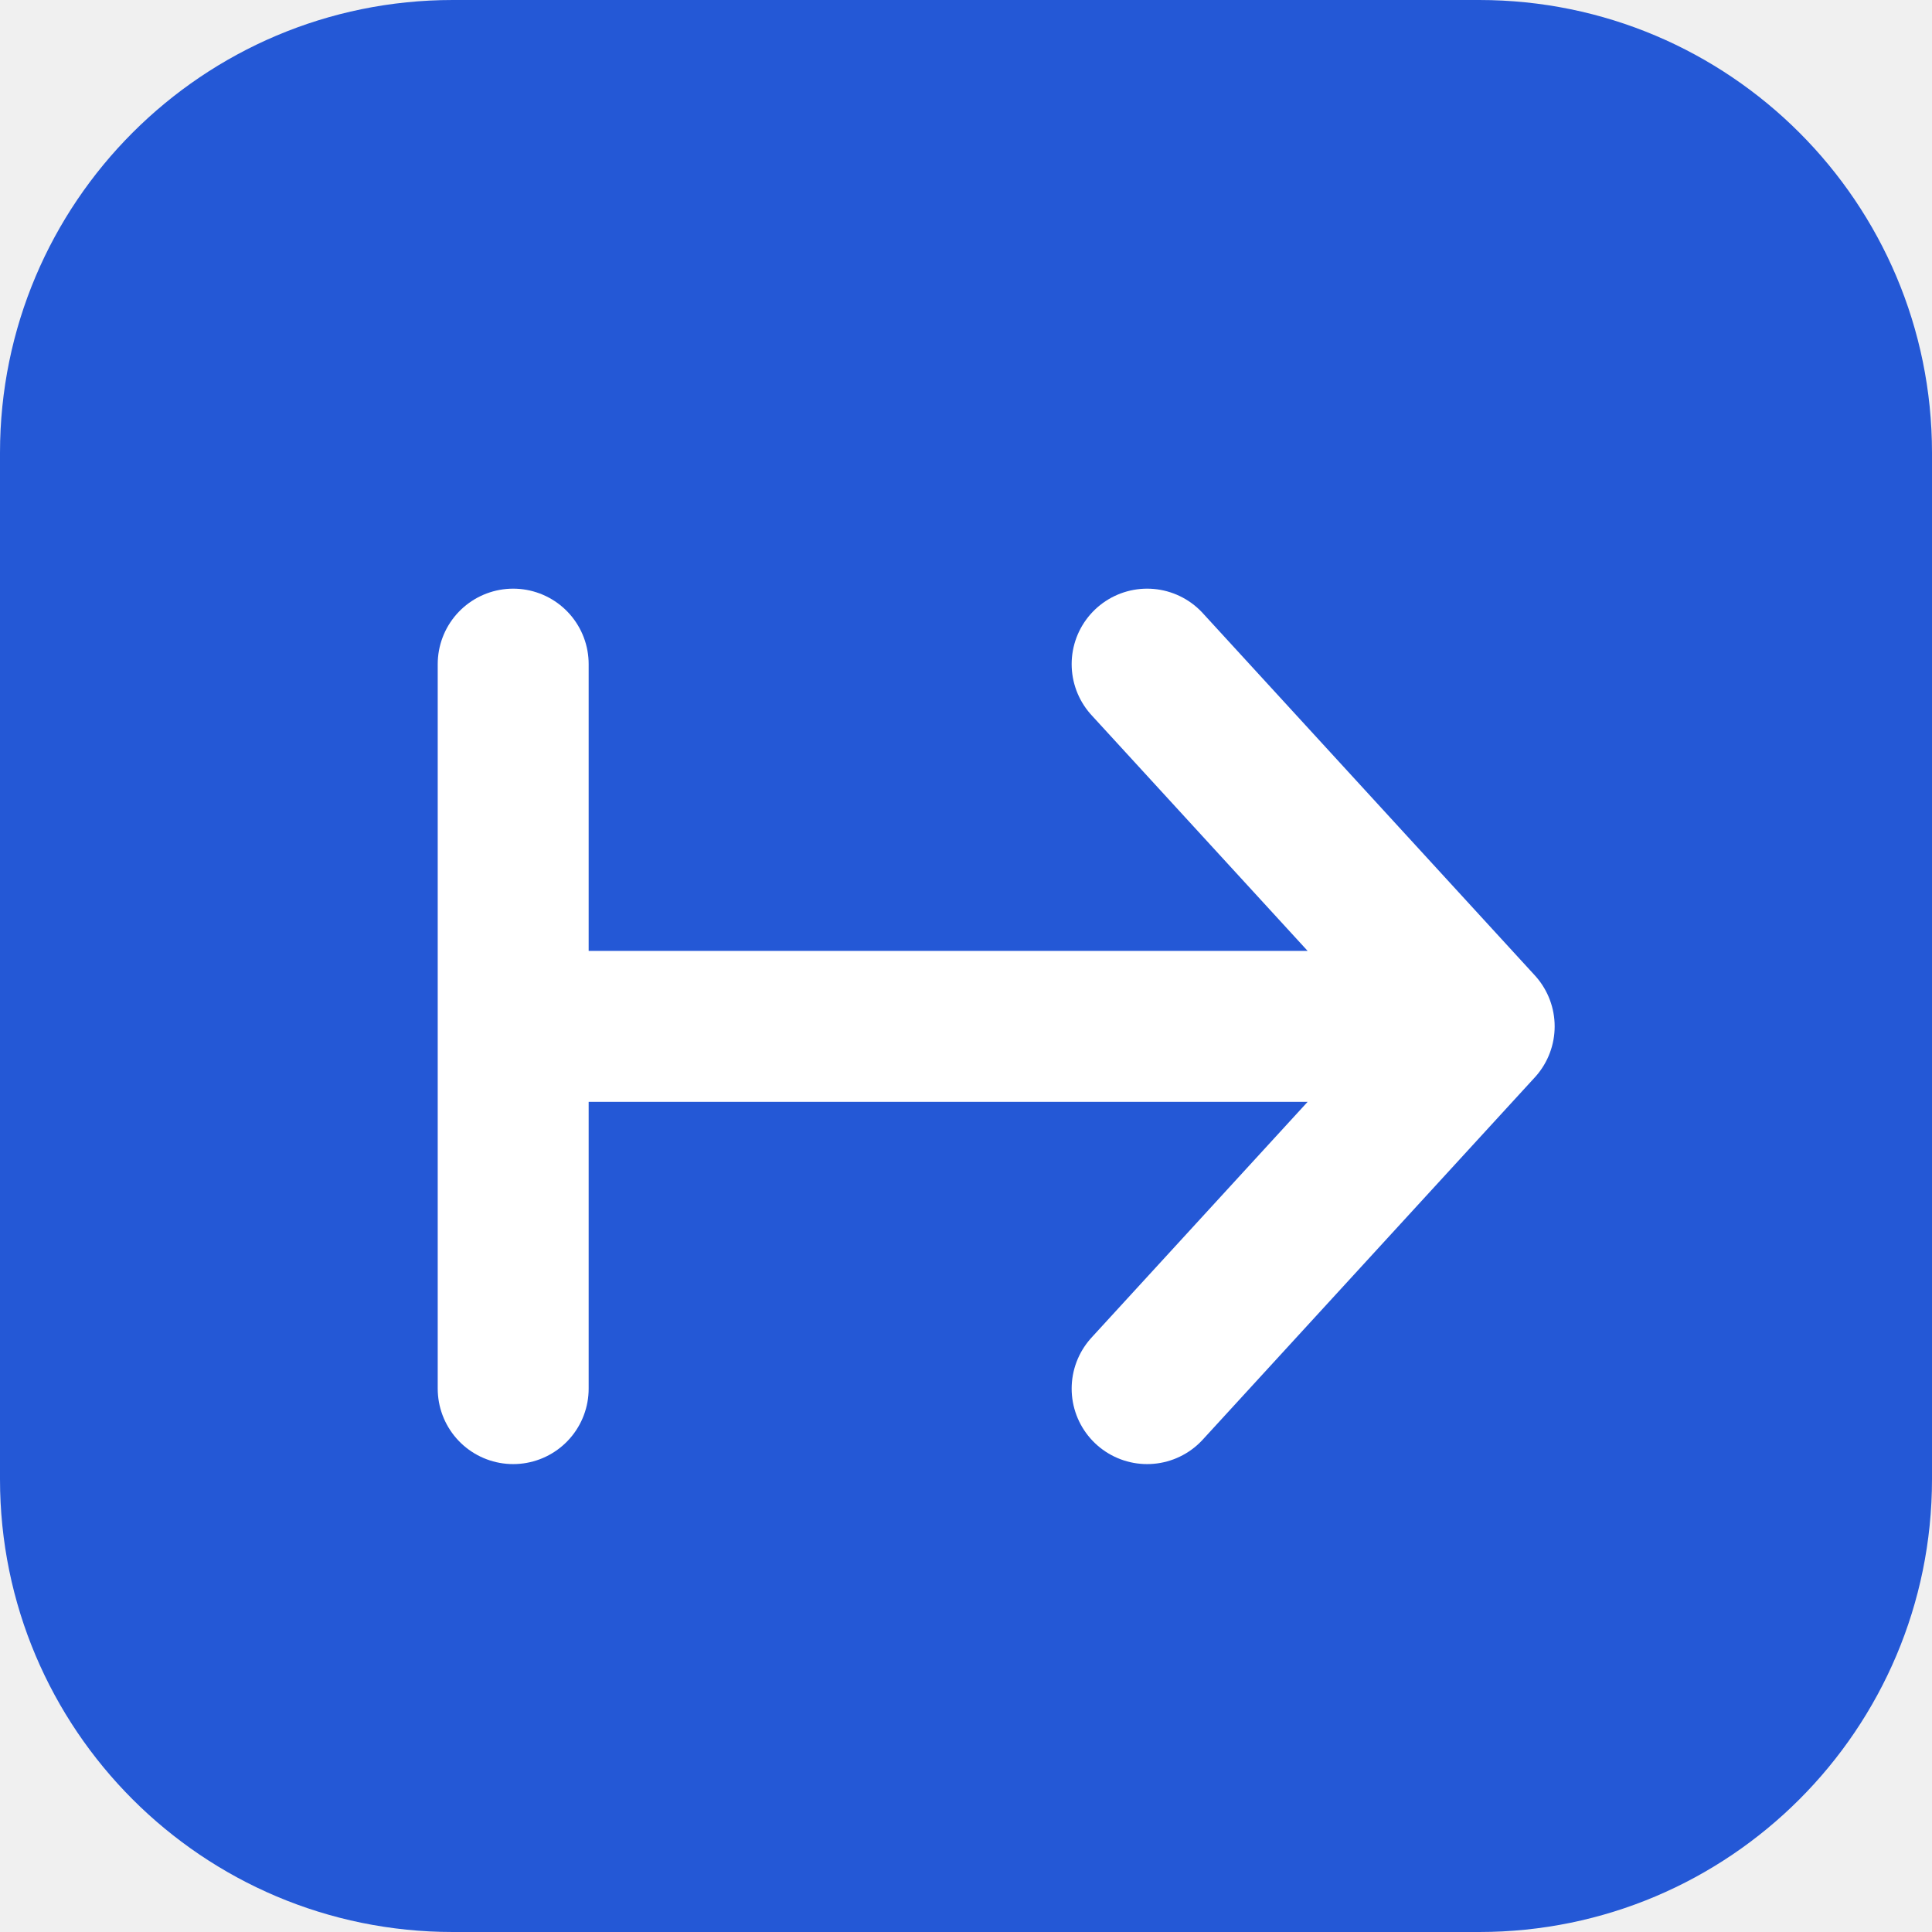
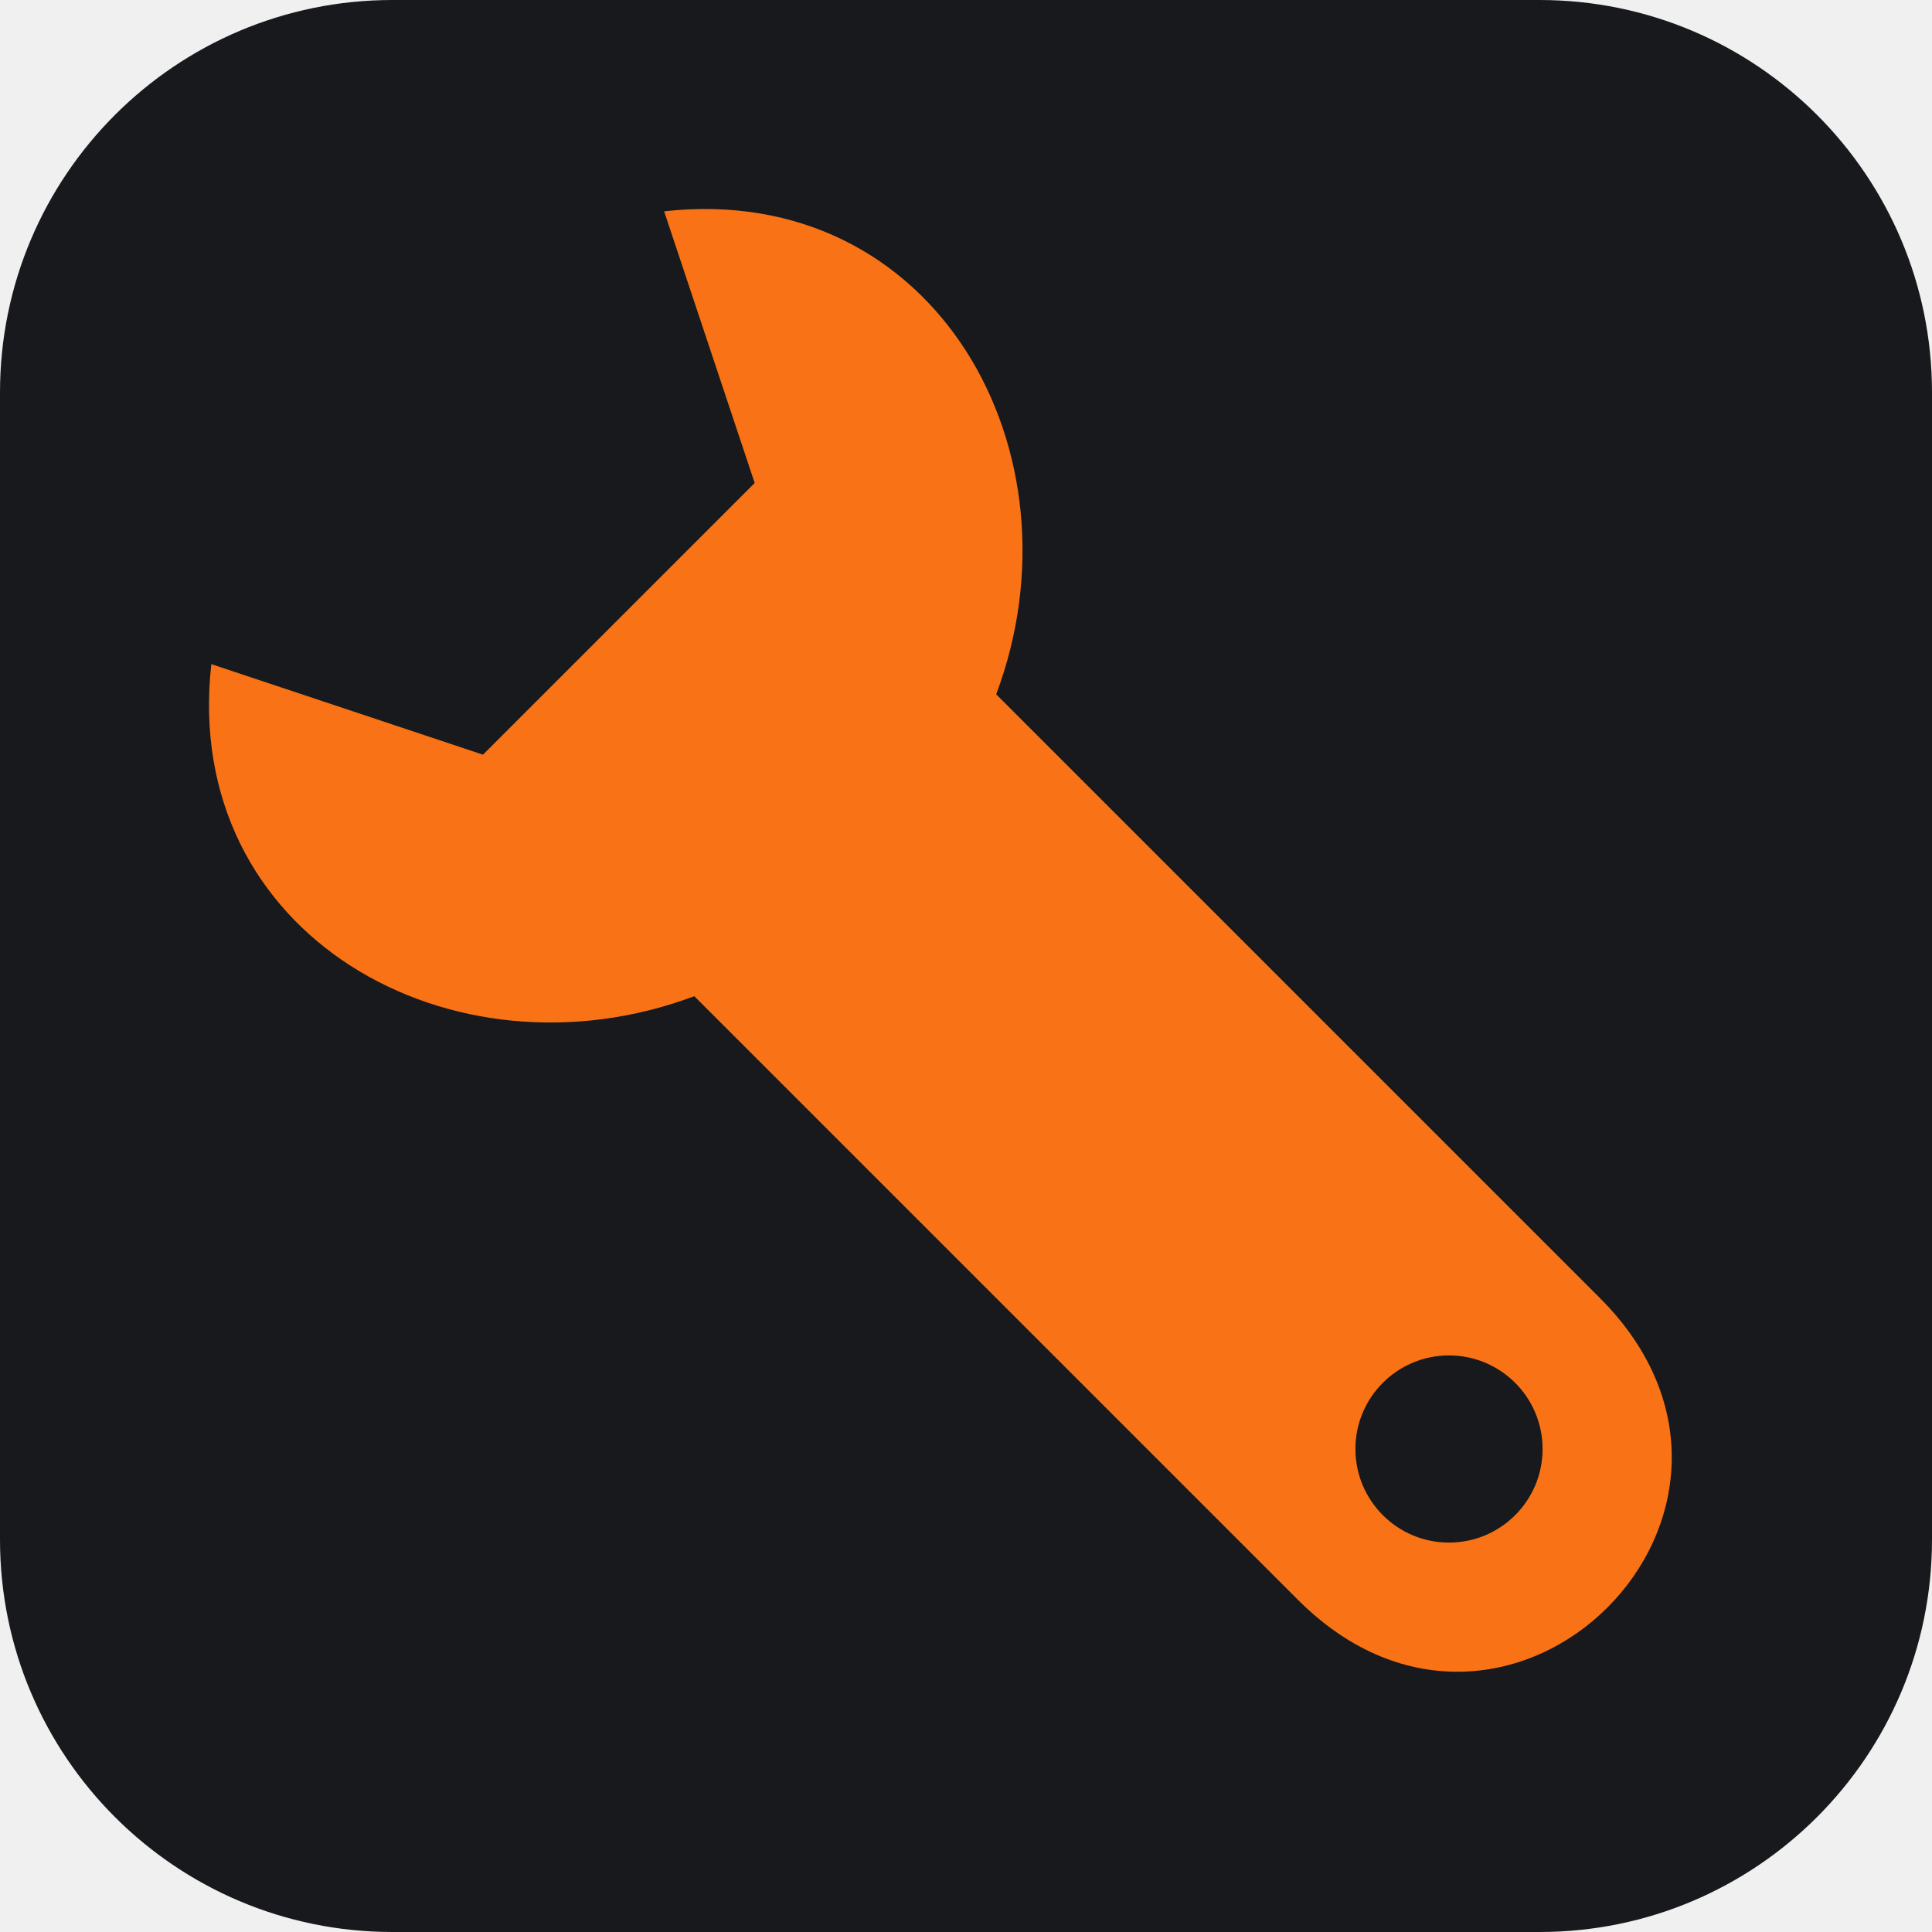
- <svg xmlns="http://www.w3.org/2000/svg" viewBox="0 0 64 64">
-   <rect width="64" height="64" rx="15" fill="#2458d6" />
-   <path d="M17 34h30m-9-12 11 12-11 12M17 22v24" fill="none" stroke="#ffffff" stroke-width="5" stroke-linecap="round" stroke-linejoin="round" />
+ <svg xmlns="http://www.w3.org/2000/svg" width="64" height="64" viewBox="0 0 64 64" role="img" aria-label="liikkuva auto korjaamo">
+   <rect width="64" height="64" rx="13" fill="#17191C" />
+   <path d="M22 7 C31 6 36 15 33 23 L53 43 C60 50 50 60 43 53 L23 33 C15 36 6 31 7 22 L16 25 L25 16 Z" fill="#F97316" />
+   <circle cx="48" cy="48" r="3.1" fill="#17191C" />
</svg>
